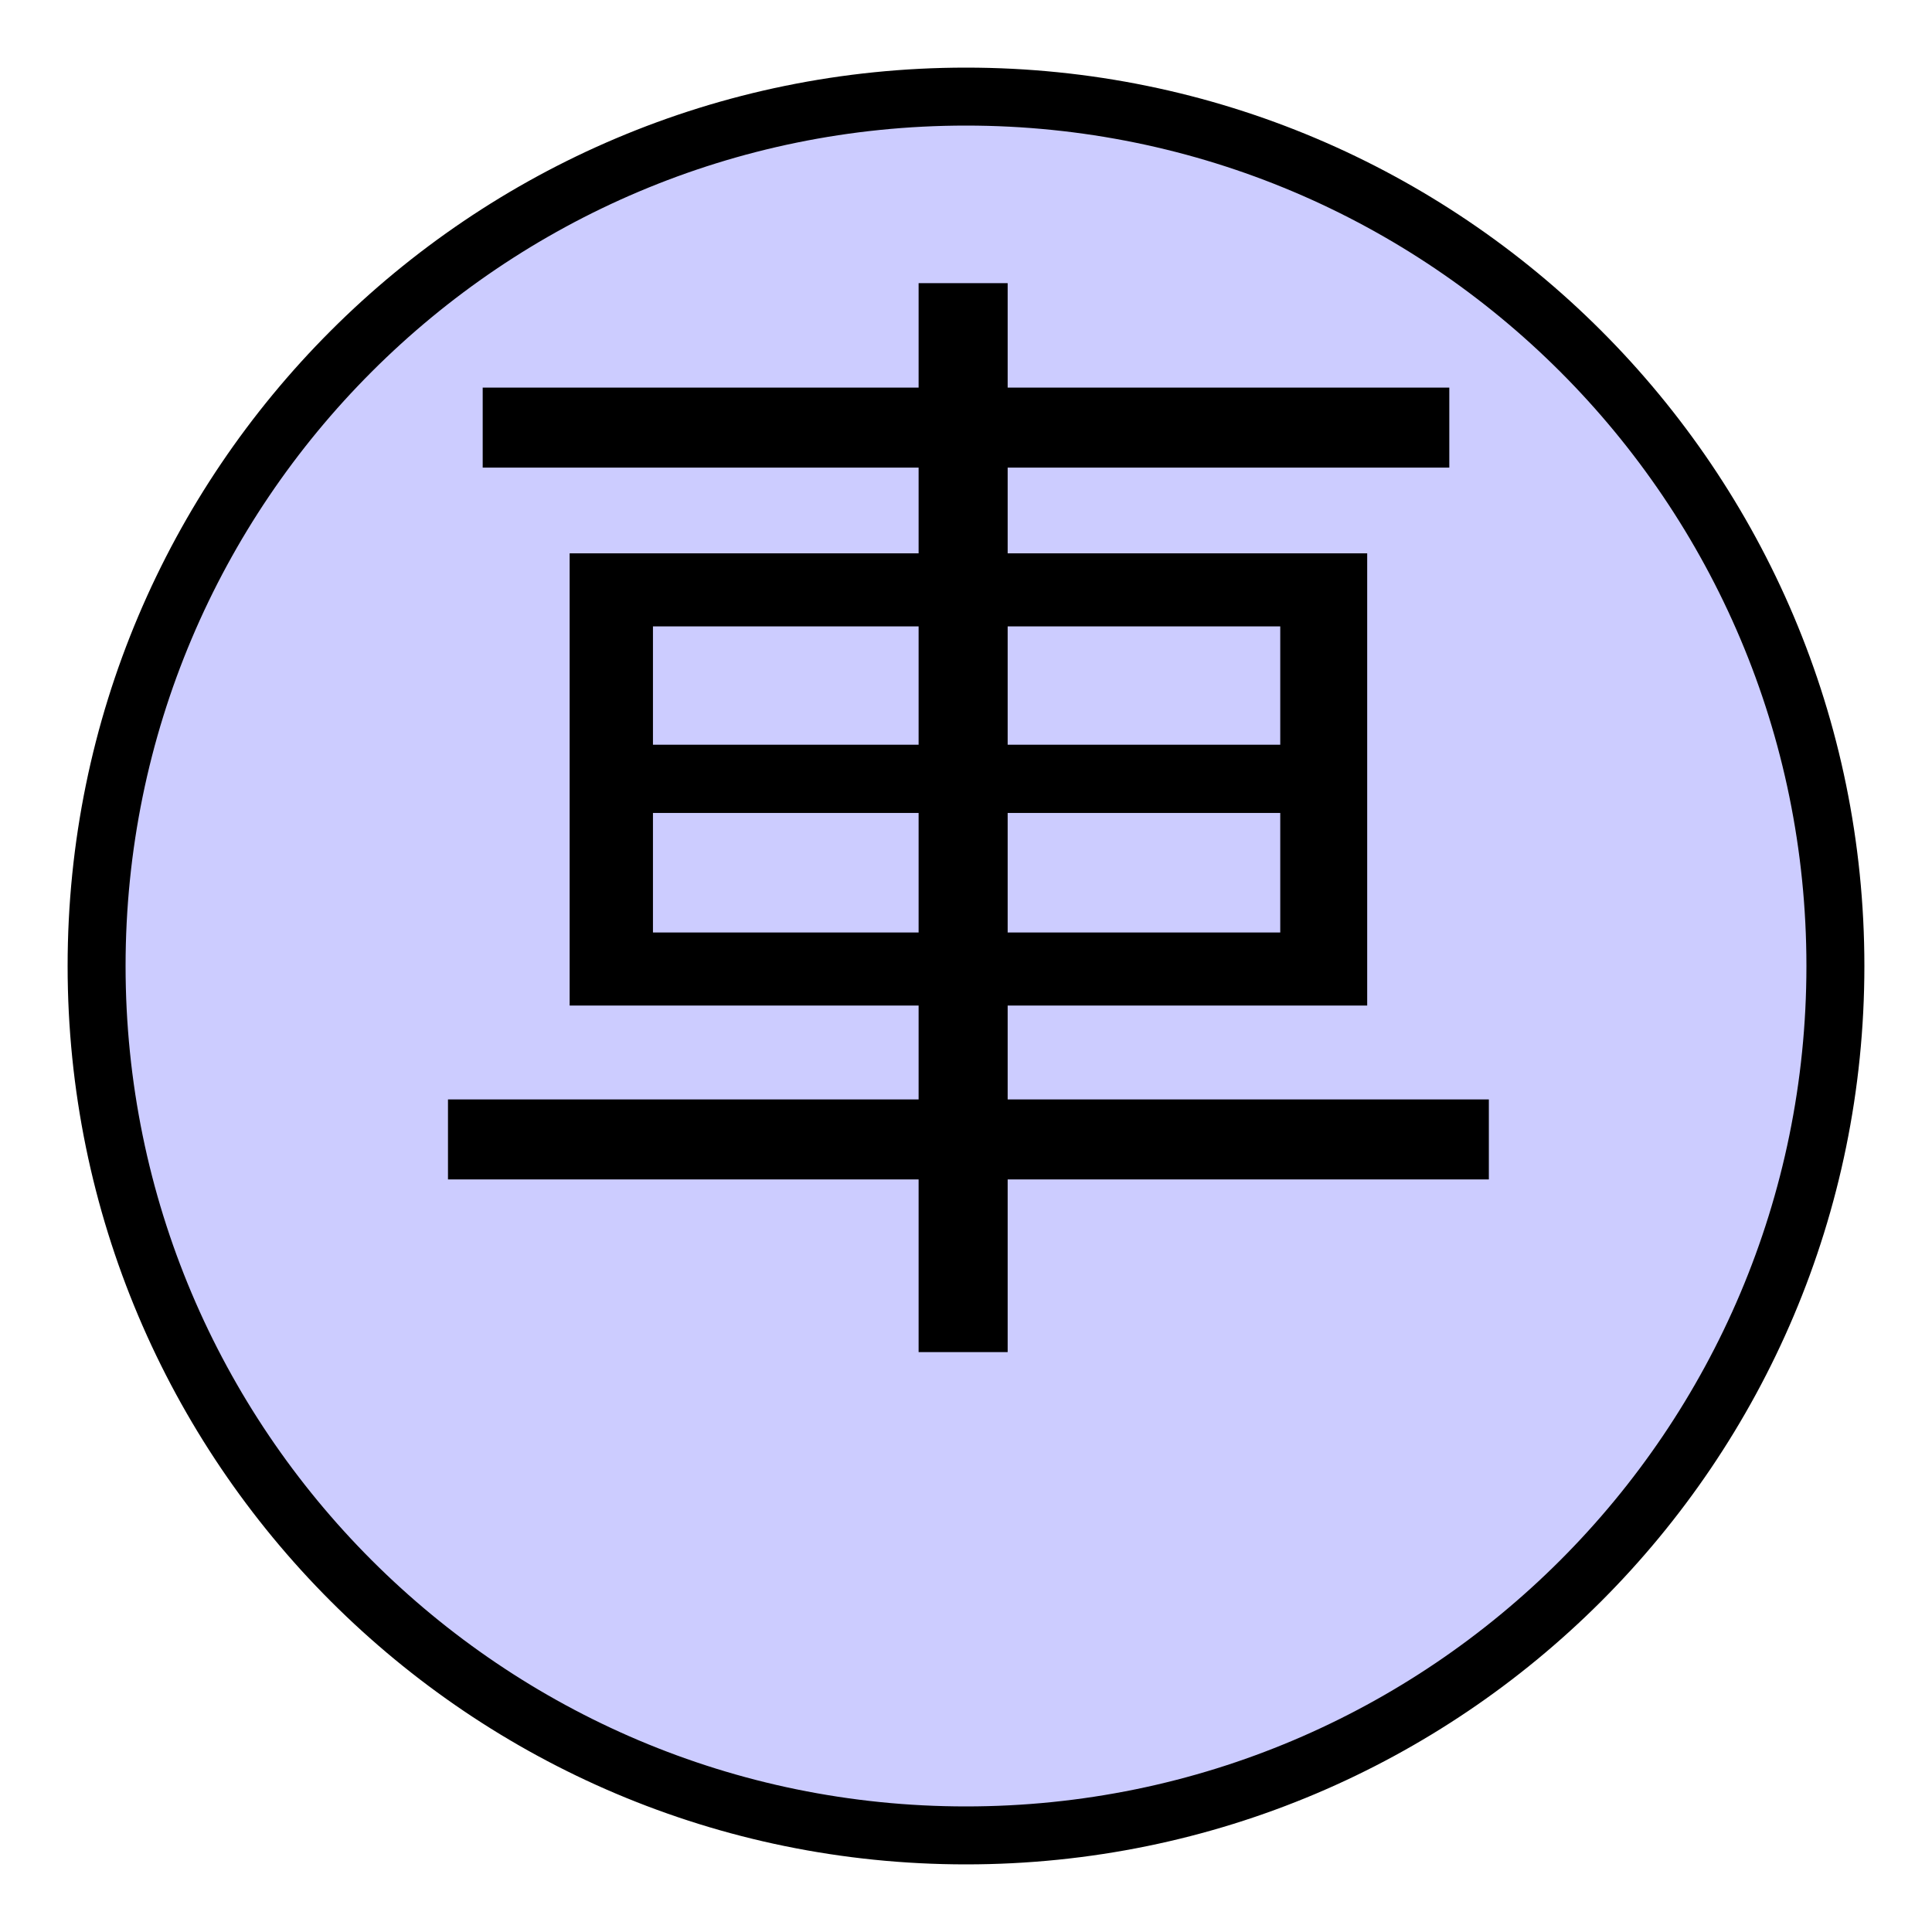
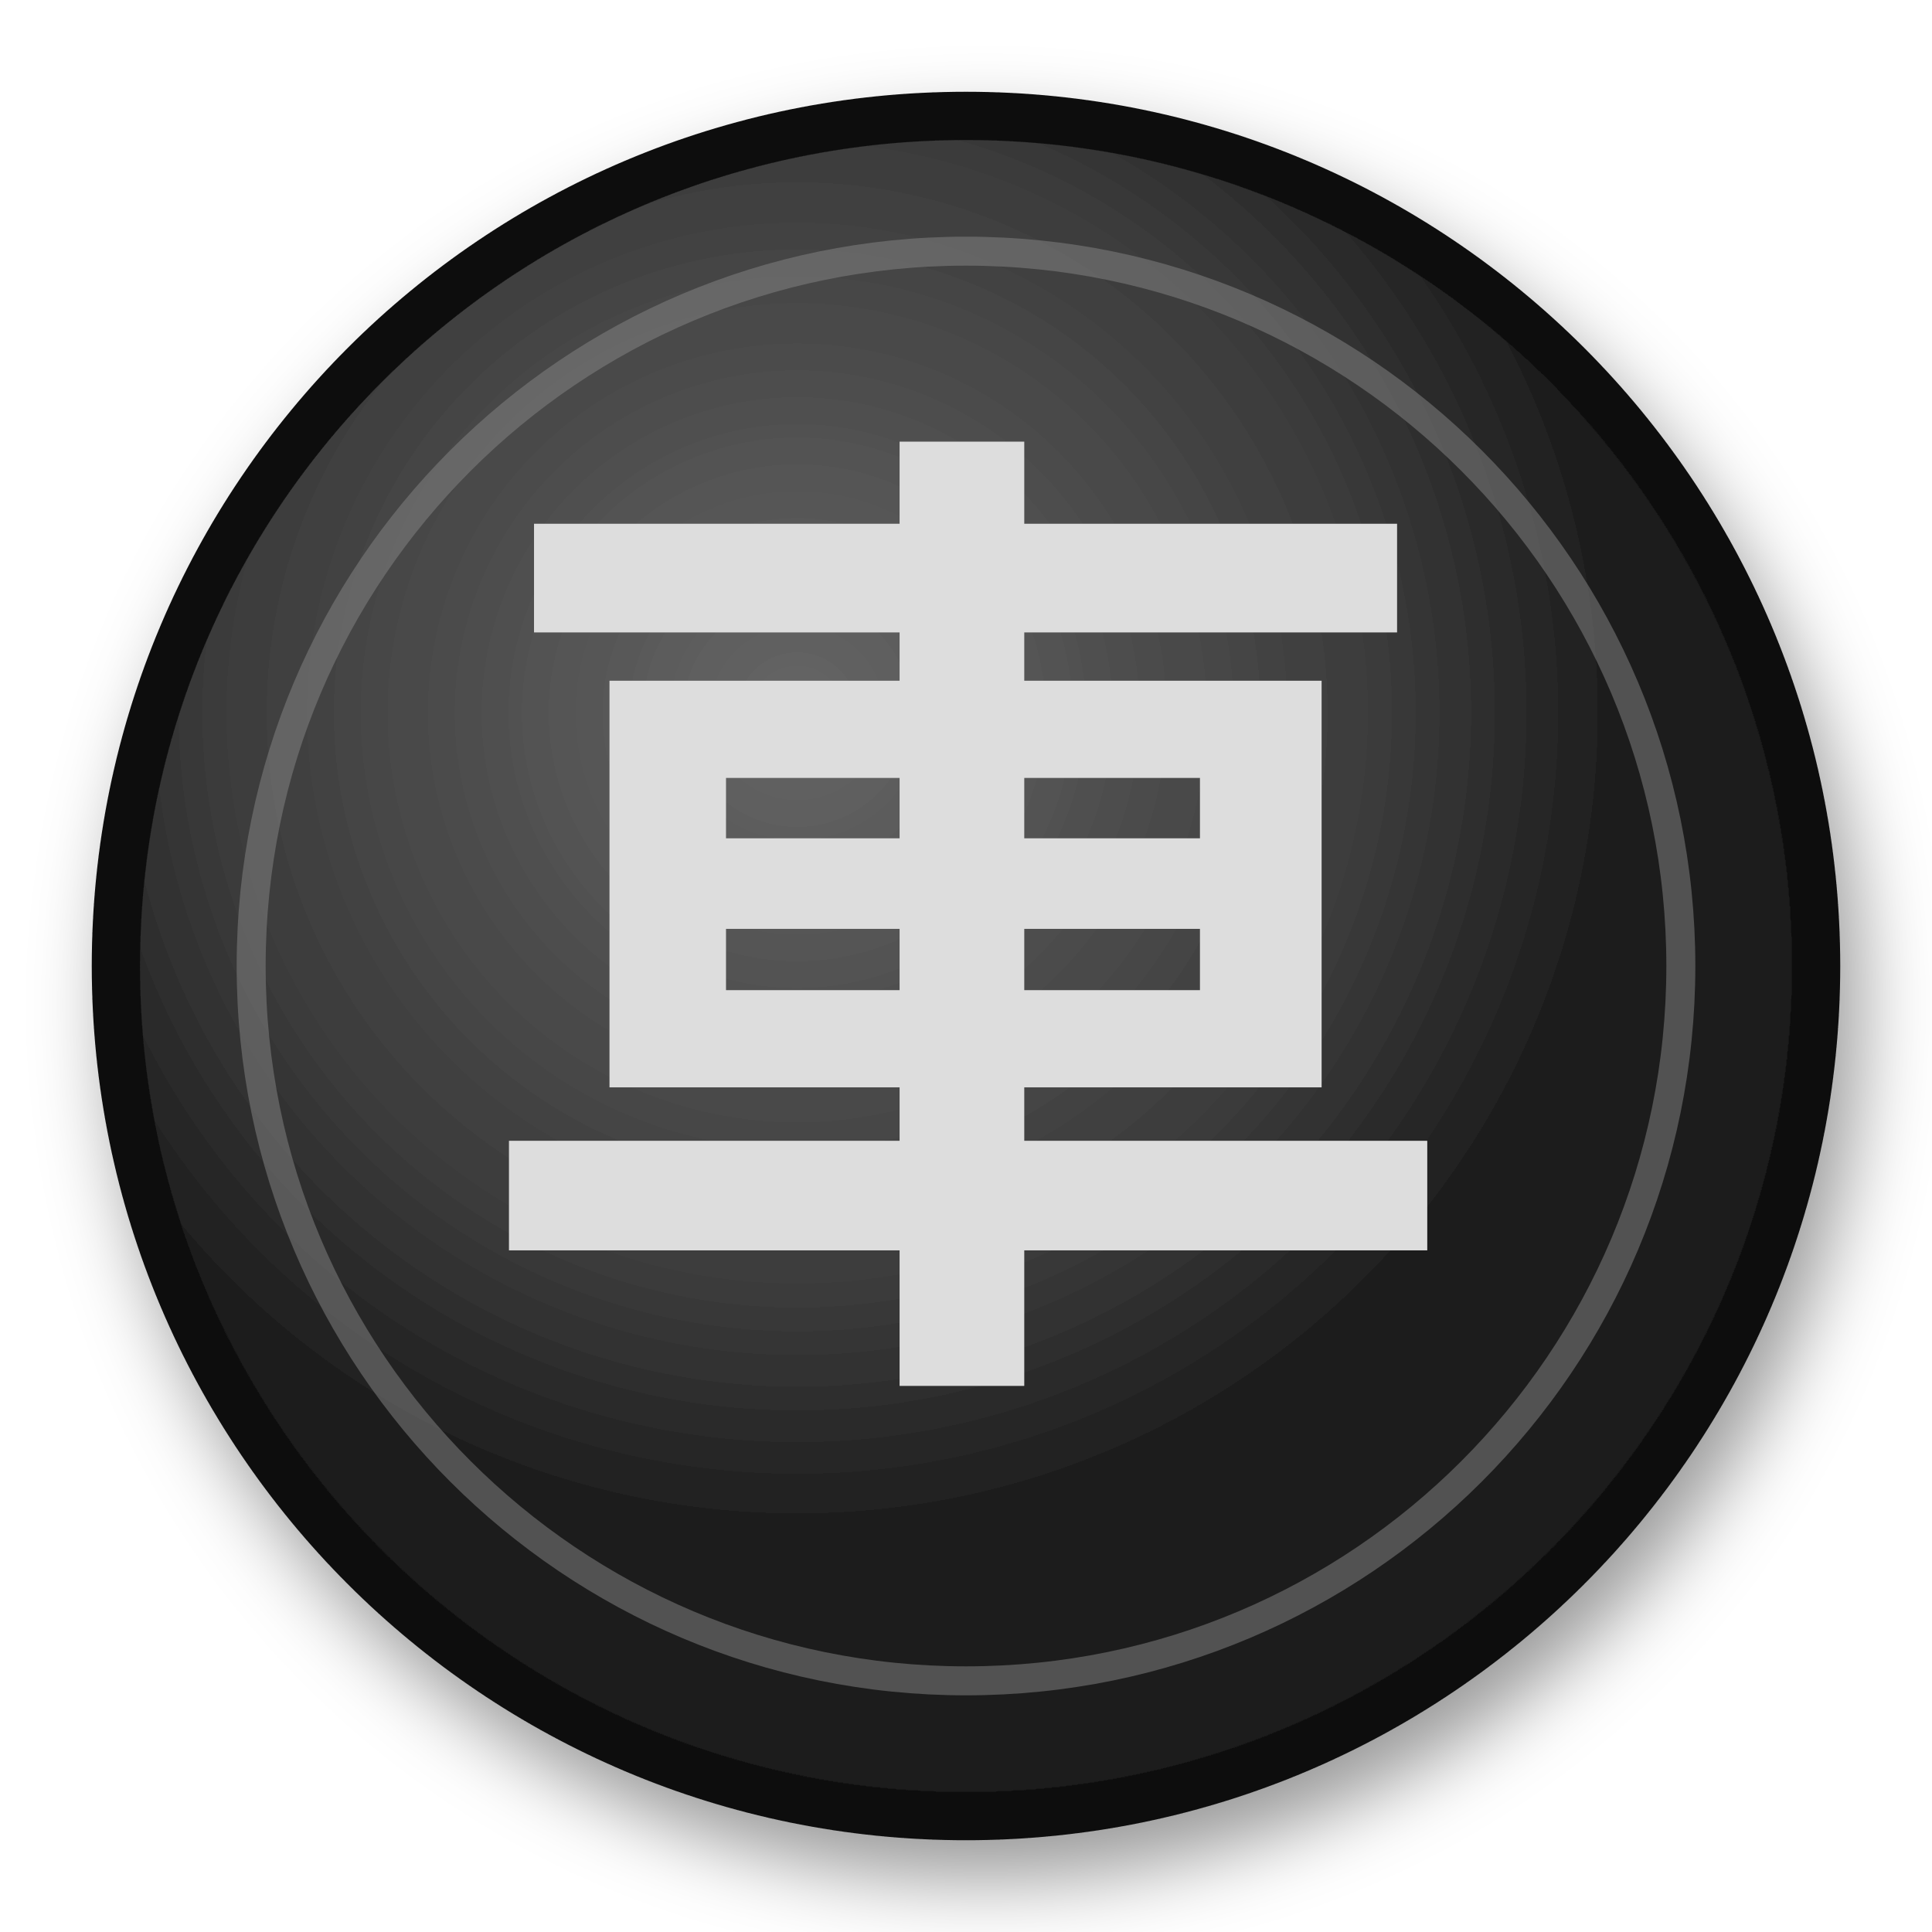
<svg xmlns="http://www.w3.org/2000/svg" viewBox="0 0 100 100">
-   <circle cx="50" cy="50" r="45" fill="#ccccff" stroke="#000000" stroke-width="3" />
-   <text x="50" y="65" font-family="KaiTi, SimKai, SERIF" font-size="60" text-anchor="middle" fill="#000000">車</text>
+   <defs>
+     <radialGradient id="bg" cx="40%" cy="35%" r="50%">
+       <stop offset="0%" stop-color="#666" />
+       <stop offset="70%" stop-color="#3a3a3a" />
+       <stop offset="100%" stop-color="#1a1a1a" />
+     </radialGradient>
+     <filter id="shadow">
+       <feDropShadow dx="1" dy="2" stdDeviation="2" flood-opacity="0.4" />
+     </filter>
+   </defs>
+   <circle cx="50" cy="50" r="44" fill="url(#bg)" stroke="#111" stroke-width="2.5" filter="url(#shadow)" />
+   <circle cx="50" cy="50" r="37" fill="none" stroke="#888" stroke-width="1.5" opacity="0.5" />
+   <text x="50" y="67" font-family="KaiTi, SimKai, STKaiti, serif" font-size="52" text-anchor="middle" fill="#ddd" font-weight="bold">車</text>
</svg>
